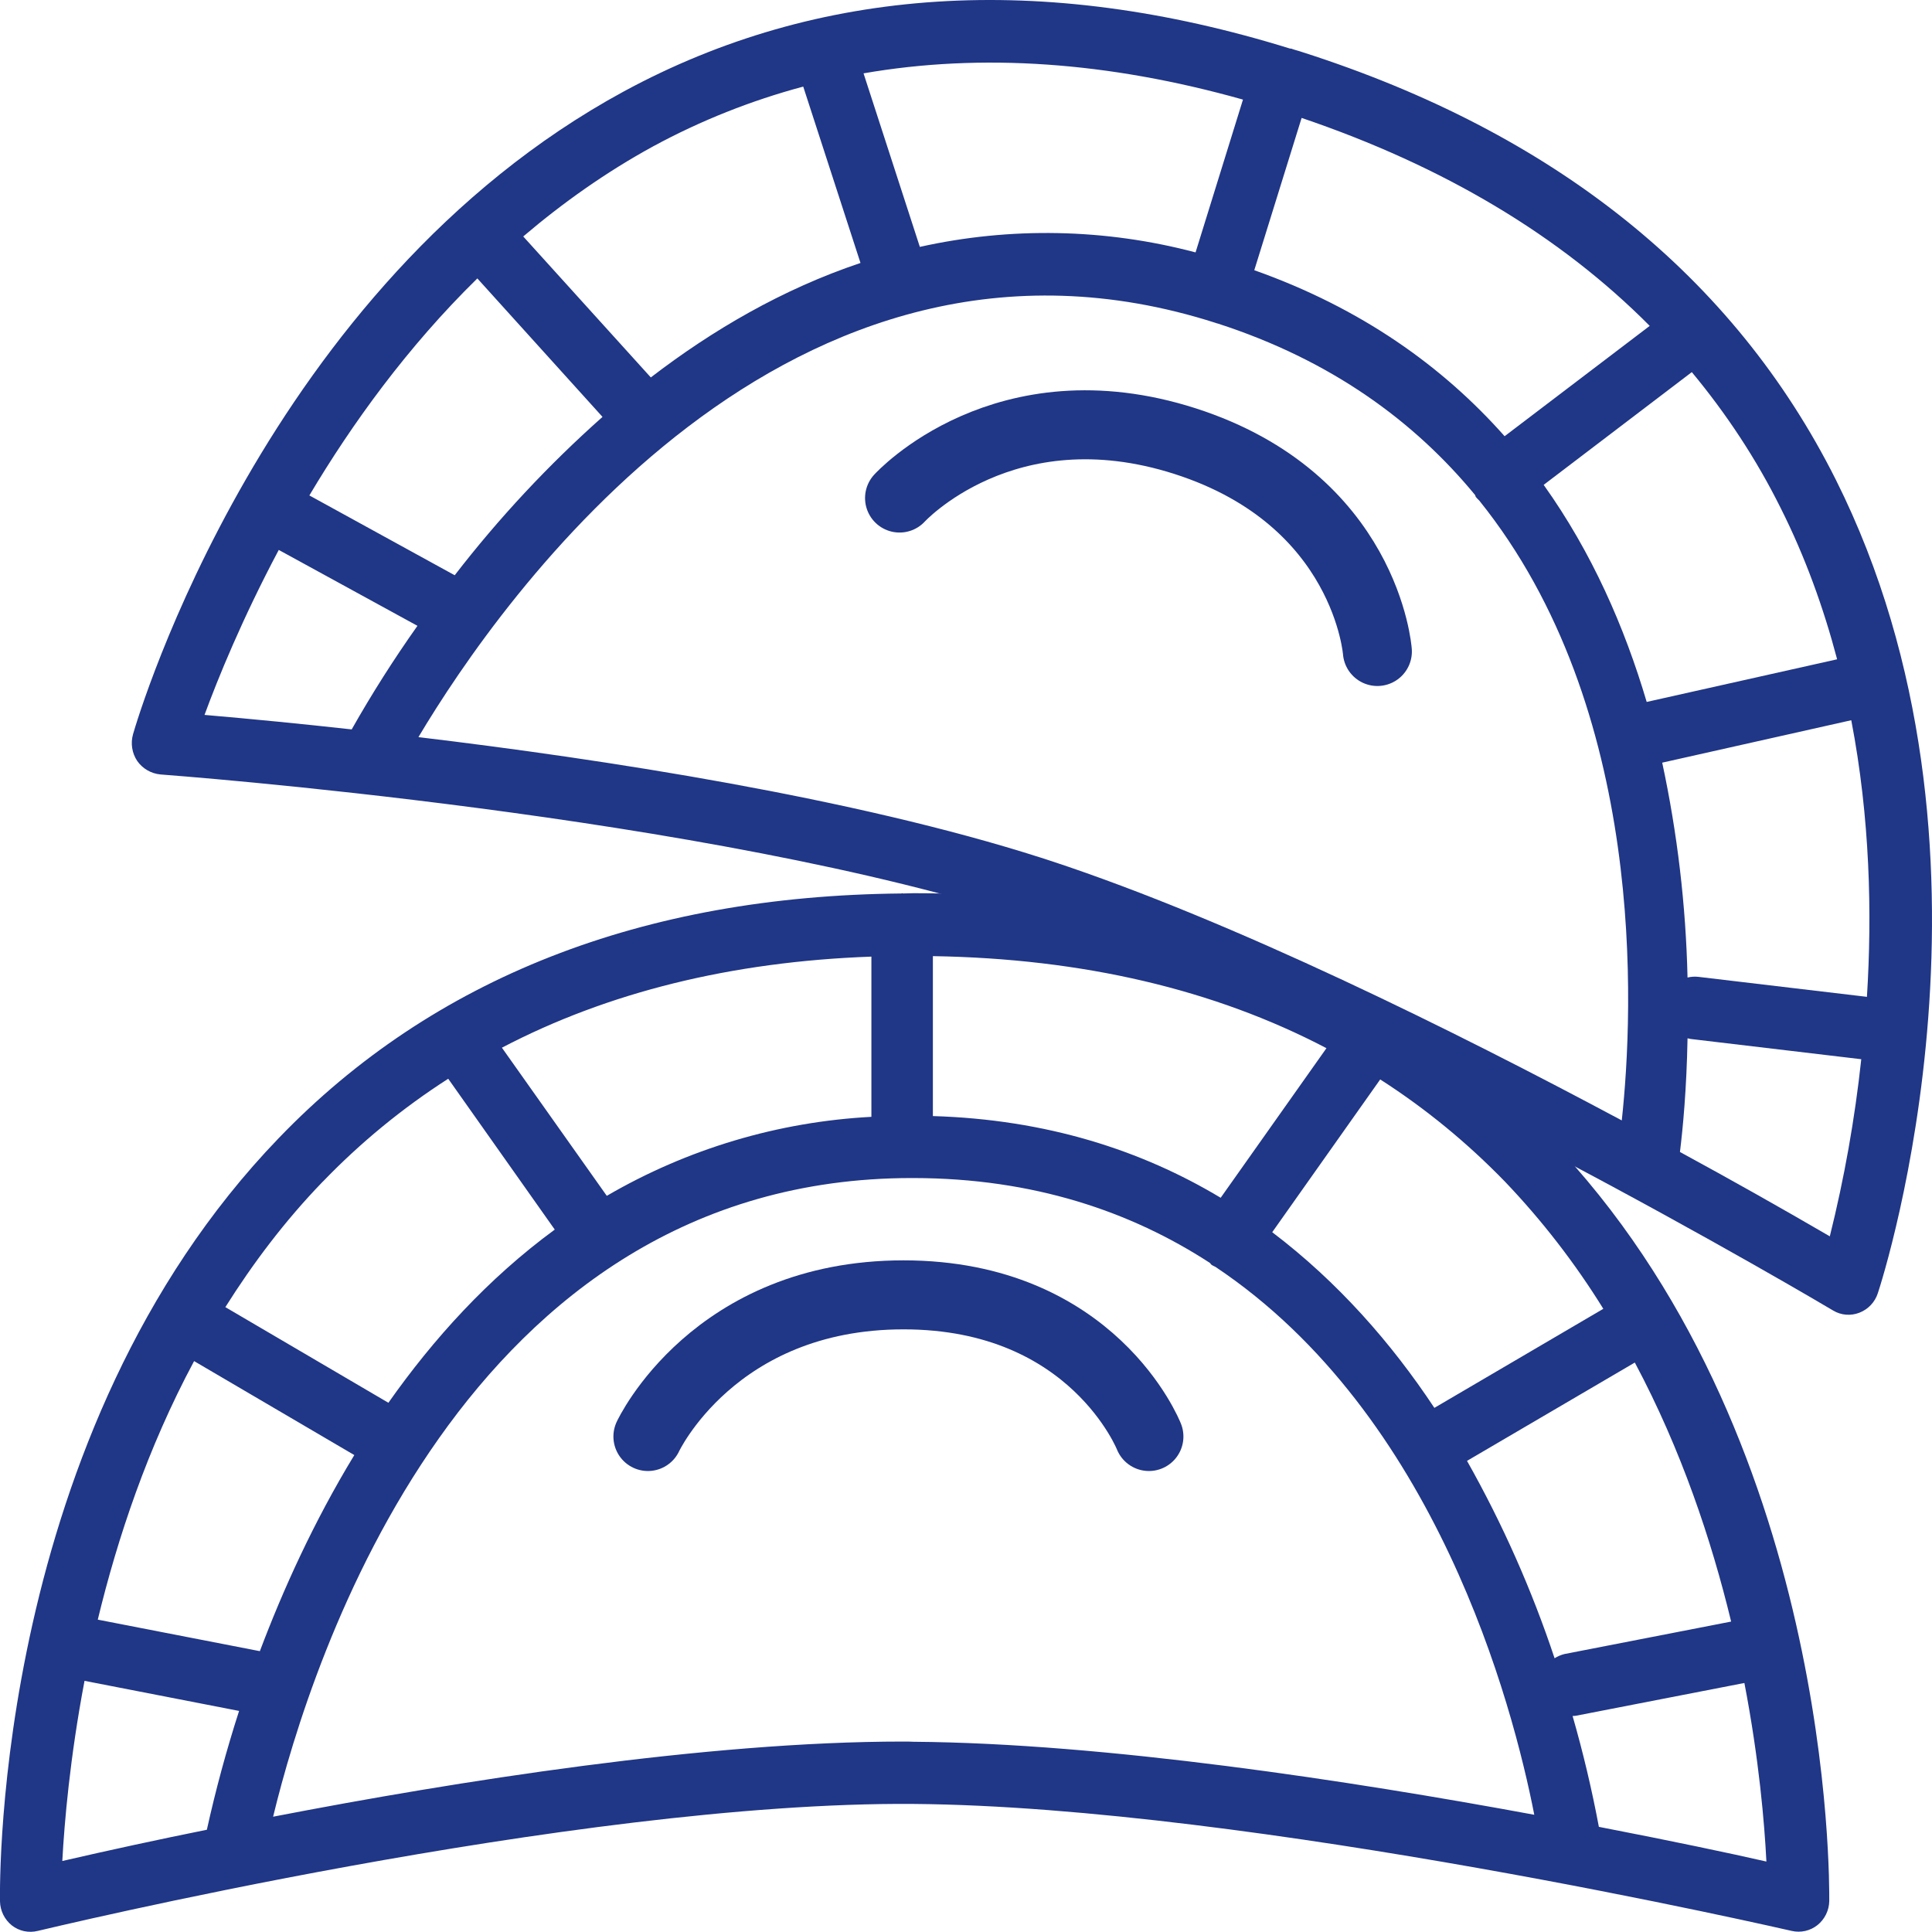
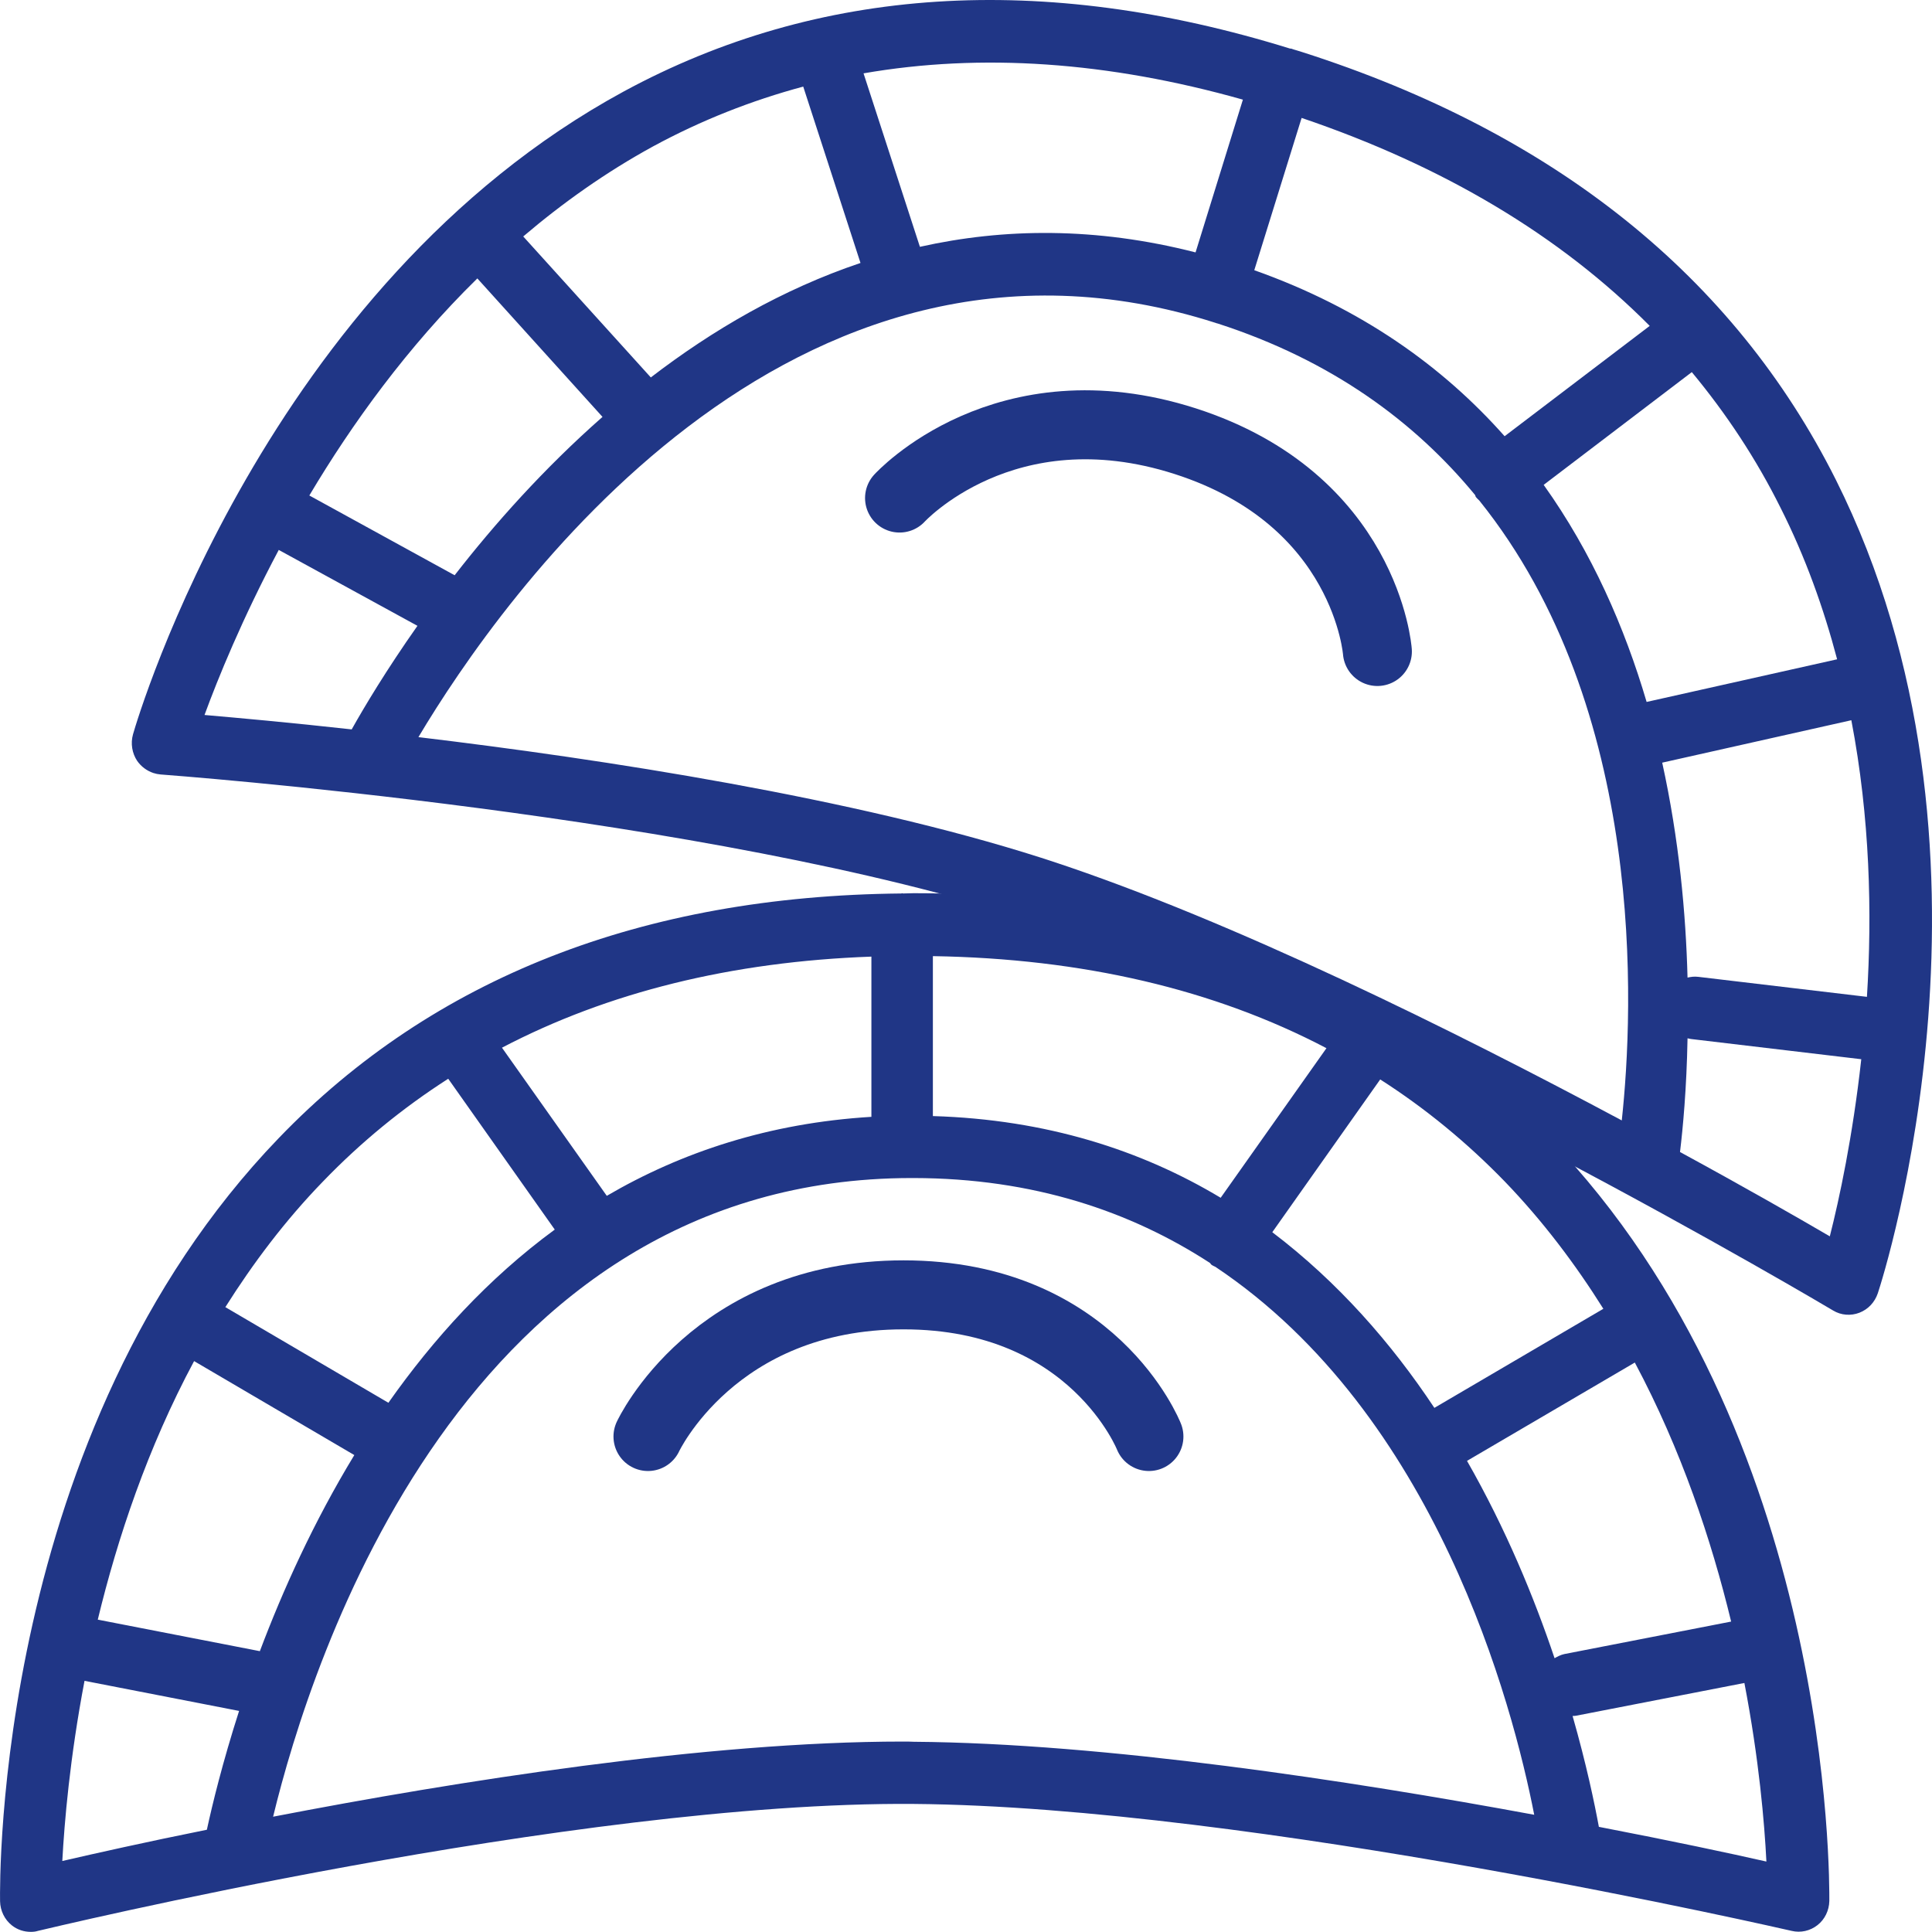
- <svg xmlns="http://www.w3.org/2000/svg" width="28" height="28" fill="none">
-   <path d="M22.448 16.493c-2.274-2.353-5.371-3.548-9.209-3.548-.051 0-.103.004-.154.004-.004 0-.007-.004-.01-.004-.004 0-.007.004-.01.004-3.756.035-6.792 1.225-9.024 3.544C-.08 20.767-.003 27.279 0 27.555a.459.459 0 00.171.349.437.437 0 00.377.08c.08-.017 7.772-1.878 12.69-1.84 4.908.038 12.649 1.823 12.728 1.84a.44.44 0 00.374-.084.458.458 0 00.171-.349c0-.272.062-6.784-4.064-11.058zm.082 7.539a16.268 16.268 0 00-1.269-2.86l2.432-1.425c.676 1.268 1.111 2.577 1.396 3.754l-2.418.471a.5.5 0 00-.14.06zm.707-5.064l-2.449 1.436c-.62-.936-1.396-1.823-2.35-2.546l1.565-2.214c.655.42 1.258.915 1.807 1.48a11.241 11.241 0 011.427 1.845zm-9.717-2.793v-2.318c2.171.035 4.078.482 5.704 1.334l-1.533 2.168c-1.146-.688-2.524-1.135-4.17-1.184zm-4.726 1.156l-1.52-2.147c1.537-.804 3.328-1.247 5.355-1.32v2.322a8.513 8.513 0 00-3.835 1.145zm-4.115-.206a10.072 10.072 0 011.817-1.491L8.04 17.82c-.967.709-1.76 1.585-2.411 2.51l-2.363-1.386c.4-.635.864-1.253 1.413-1.82zm-.913 6.805l-2.349-.457c.285-1.177.72-2.486 1.396-3.747l2.322 1.362c-.59.97-1.036 1.959-1.369 2.842zm-2.541.43l2.24.436a18.94 18.94 0 00-.467 1.722 78.32 78.32 0 00-2.095.453c.03-.558.11-1.494.322-2.611zm11.86.88c-2.847 0-6.472.576-9.127 1.089.553-2.28 2.768-9.256 9.257-9.256h.028c1.735.003 3.145.485 4.29 1.229.01.007.014.02.024.027.017.014.041.021.059.032 3.2 2.137 4.307 6.34 4.62 7.94-2.683-.496-6.229-1.037-8.993-1.058-.052-.003-.103-.003-.158-.003zm10.087 1.236a17.393 17.393 0 00-.381-1.607c.017 0 .03 0 .048-.003l2.442-.475c.213 1.107.291 2.032.319 2.588-.525-.12-1.379-.3-2.428-.503z" fill="#203686" />
-   <path d="M26.605 6.95C25.13 4.01 22.527 1.922 18.867.753c-.051-.018-.1-.028-.147-.046-.004 0-.007-.003-.01-.003h-.014c-3.591-1.114-6.84-.905-9.655.621-5.19 2.818-7.038 9.054-7.113 9.316a.468.468 0 00.061.388.464.464 0 00.337.195c.078.007 7.967.583 12.645 2.123 4.671 1.537 11.527 5.604 11.596 5.646.116.07.257.08.38.032a.452.452 0 00.268-.283c.086-.259 2.065-6.453-.61-11.792zm-.8.409c.36.716.625 1.456.82 2.196l-2.76.618c-.32-1.082-.793-2.165-1.493-3.146l2.147-1.634c.501.604.933 1.257 1.286 1.966zm-6.941-5.65c2.06.699 3.748 1.708 5.045 3.014l-2.103 1.599c-.891-1.006-2.071-1.854-3.628-2.406l.686-2.207zm-.85-.265l-.687 2.214a8.45 8.45 0 00-3.996-.08l-.816-2.515c1.705-.296 3.543-.17 5.498.38zm-8.548.677a9.97 9.97 0 012.175-.866l.83 2.556c-1.132.38-2.147.974-3.039 1.659L7.583 3.427c.57-.485 1.194-.929 1.883-1.306zm-4.37 8.45a87.438 87.438 0 00-2.132-.21c.192-.523.545-1.392 1.076-2.391l2.01 1.1a17.526 17.526 0 00-.953 1.501zm-.613-3.39C5.1 6.144 5.903 5.03 6.918 4.035l1.814 2.007A16.791 16.791 0 006.59 8.337L4.483 7.18zm10.759 5.3c-.048-.017-.1-.031-.151-.049-2.716-.87-6.342-1.428-9.027-1.749 1.197-2.008 5.37-7.986 11.558-6.002a.062.062 0 00.024.007c1.653.534 2.857 1.424 3.732 2.486.006.01.006.024.013.031.014.018.031.032.048.05 2.425 3.016 2.24 7.363 2.065 8.983-2.408-1.288-5.632-2.89-8.262-3.757zm9.215 1.687a16.66 16.66 0 00-.367-3.115l2.74-.615c.272 1.415.303 2.797.227 4.009l-2.445-.29a.448.448 0 00-.154.01zm-.11 2.528c.042-.339.097-.915.11-1.648l.049.01 2.469.293a19.095 19.095 0 01-.456 2.567 84.11 84.11 0 00-2.171-1.222z" fill="#203686" />
-   <path d="M9.39 20.819s.954-2.053 3.705-2.053c2.75 0 3.556 2.053 3.556 2.053M13.037 7.218s1.516-1.666 4.14-.824c2.627.845 2.785 3.048 2.785 3.048" stroke="#203686" stroke-miterlimit="10" stroke-linecap="round" />
+ <svg xmlns="http://www.w3.org/2000/svg" width="28" height="28" viewBox="0 0 28 28" fill="none">
+   <path d="M22.448 16.493C20.174 14.139 17.077 12.945 13.239 12.945C13.188 12.945 13.136 12.949 13.085 12.949C13.081 12.949 13.078 12.945 13.075 12.945C13.071 12.945 13.068 12.949 13.064 12.949C9.309 12.984 6.273 14.174 4.041 16.493C-0.078 20.767 -0.003 27.279 0.001 27.555C0.004 27.691 0.066 27.82 0.172 27.904C0.251 27.967 0.347 27.998 0.446 27.998C0.481 27.998 0.515 27.995 0.549 27.984C0.628 27.967 8.321 26.106 13.239 26.144C18.147 26.182 25.888 27.967 25.967 27.984C26.097 28.015 26.234 27.984 26.341 27.9C26.447 27.817 26.509 27.687 26.512 27.551C26.512 27.279 26.574 20.767 22.448 16.493ZM22.53 24.032C22.235 23.155 21.824 22.156 21.261 21.172L23.693 19.747C24.369 21.015 24.804 22.324 25.089 23.501L22.671 23.972C22.619 23.983 22.575 24.007 22.53 24.032ZM23.237 18.968L20.788 20.404C20.167 19.468 19.392 18.581 18.439 17.858L20.003 15.644C20.658 16.063 21.261 16.559 21.81 17.125C22.362 17.698 22.832 18.323 23.237 18.968ZM13.52 16.175V13.857C15.691 13.892 17.598 14.338 19.224 15.191L17.691 17.359C16.545 16.671 15.167 16.224 13.52 16.175ZM8.794 17.331L7.275 15.184C8.811 14.38 10.602 13.937 12.629 13.864V16.186C11.144 16.276 9.875 16.699 8.794 17.331ZM4.679 17.125C5.231 16.552 5.838 16.056 6.496 15.634L8.04 17.82C7.073 18.529 6.28 19.405 5.629 20.33L3.266 18.944C3.667 18.309 4.13 17.691 4.679 17.125ZM3.766 23.93L1.417 23.473C1.702 22.296 2.137 20.987 2.813 19.726L5.135 21.088C4.545 22.059 4.099 23.047 3.766 23.93ZM1.225 24.36L3.465 24.796C3.224 25.547 3.077 26.154 2.998 26.518C2.099 26.699 1.372 26.863 0.903 26.971C0.933 26.413 1.012 25.477 1.225 24.36ZM13.085 25.24C10.238 25.24 6.613 25.816 3.958 26.329C4.511 24.049 6.726 17.073 13.215 17.073C13.226 17.073 13.232 17.073 13.243 17.073C14.978 17.076 16.388 17.558 17.533 18.302C17.544 18.309 17.547 18.323 17.557 18.329C17.574 18.343 17.598 18.351 17.616 18.361C20.815 20.498 21.923 24.702 22.235 26.301C19.553 25.805 16.007 25.264 13.243 25.243C13.191 25.24 13.14 25.24 13.085 25.24ZM23.172 26.476C23.11 26.14 22.993 25.575 22.791 24.869C22.808 24.869 22.822 24.869 22.839 24.866L25.281 24.391C25.494 25.498 25.572 26.423 25.6 26.979C25.075 26.86 24.221 26.678 23.172 26.476Z" fill="#203686" />
+   <path d="M26.605 6.95C25.13 4.01 22.527 1.922 18.867 0.753C18.816 0.735 18.768 0.725 18.72 0.707C18.716 0.707 18.713 0.704 18.709 0.704C18.706 0.704 18.702 0.704 18.696 0.704C15.105 -0.41 11.857 -0.201 9.041 1.325C3.852 4.143 2.003 10.379 1.928 10.641C1.89 10.774 1.914 10.917 1.989 11.029C2.048 11.112 2.13 11.172 2.223 11.203C2.257 11.214 2.291 11.221 2.326 11.224C2.404 11.231 10.293 11.807 14.971 13.347C19.642 14.883 26.498 18.951 26.567 18.993C26.683 19.063 26.824 19.073 26.948 19.025C27.074 18.976 27.17 18.875 27.215 18.742C27.301 18.483 29.28 12.289 26.605 6.95ZM25.805 7.359C26.166 8.075 26.43 8.815 26.625 9.555L23.864 10.173C23.545 9.091 23.072 8.008 22.372 7.027L24.519 5.393C25.02 5.997 25.452 6.65 25.805 7.359ZM18.864 1.709C20.925 2.408 22.612 3.417 23.909 4.723L21.806 6.322C20.915 5.316 19.735 4.468 18.178 3.916L18.864 1.709ZM18.013 1.444L17.327 3.658C15.883 3.288 14.549 3.305 13.332 3.577L12.515 1.063C14.22 0.767 16.058 0.892 18.013 1.444ZM9.466 2.121C10.162 1.744 10.886 1.458 11.641 1.255L12.471 3.811C11.339 4.192 10.324 4.785 9.432 5.47L7.583 3.427C8.153 2.942 8.777 2.498 9.466 2.121ZM5.097 10.571C4.188 10.47 3.444 10.404 2.964 10.362C3.156 9.838 3.509 8.969 4.04 7.97L6.05 9.07C5.598 9.712 5.279 10.246 5.097 10.571ZM4.483 7.181C5.1 6.144 5.903 5.03 6.918 4.035L8.732 6.042C7.882 6.79 7.165 7.596 6.589 8.337L4.483 7.181ZM15.242 12.481C15.194 12.464 15.142 12.45 15.091 12.432C12.375 11.563 8.749 11.004 6.064 10.683C7.261 8.675 11.435 2.697 17.622 4.681C17.629 4.684 17.639 4.688 17.646 4.688C19.299 5.222 20.503 6.112 21.378 7.174C21.384 7.184 21.384 7.198 21.391 7.205C21.405 7.223 21.422 7.237 21.439 7.254C23.864 10.271 23.679 14.618 23.504 16.238C21.096 14.95 17.872 13.347 15.242 12.481ZM24.457 14.168C24.433 13.239 24.334 12.163 24.09 11.053L26.831 10.438C27.102 11.853 27.133 13.235 27.057 14.447L24.612 14.157C24.557 14.15 24.506 14.157 24.457 14.168ZM24.348 16.696C24.389 16.357 24.444 15.781 24.457 15.048C24.475 15.051 24.488 15.055 24.506 15.058L26.975 15.351C26.851 16.472 26.656 17.38 26.519 17.918C26.052 17.645 25.291 17.209 24.348 16.696Z" fill="#203686" />
+   <path d="M9.391 20.819C9.391 20.819 10.344 18.766 13.095 18.766C15.845 18.766 16.651 20.819 16.651 20.819" stroke="#203686" stroke-miterlimit="10" stroke-linecap="round" />
+   <path d="M13.037 7.218C13.037 7.218 14.553 5.552 17.177 6.394C19.804 7.239 19.962 9.442 19.962 9.442" stroke="#203686" stroke-miterlimit="10" stroke-linecap="round" />
</svg>
